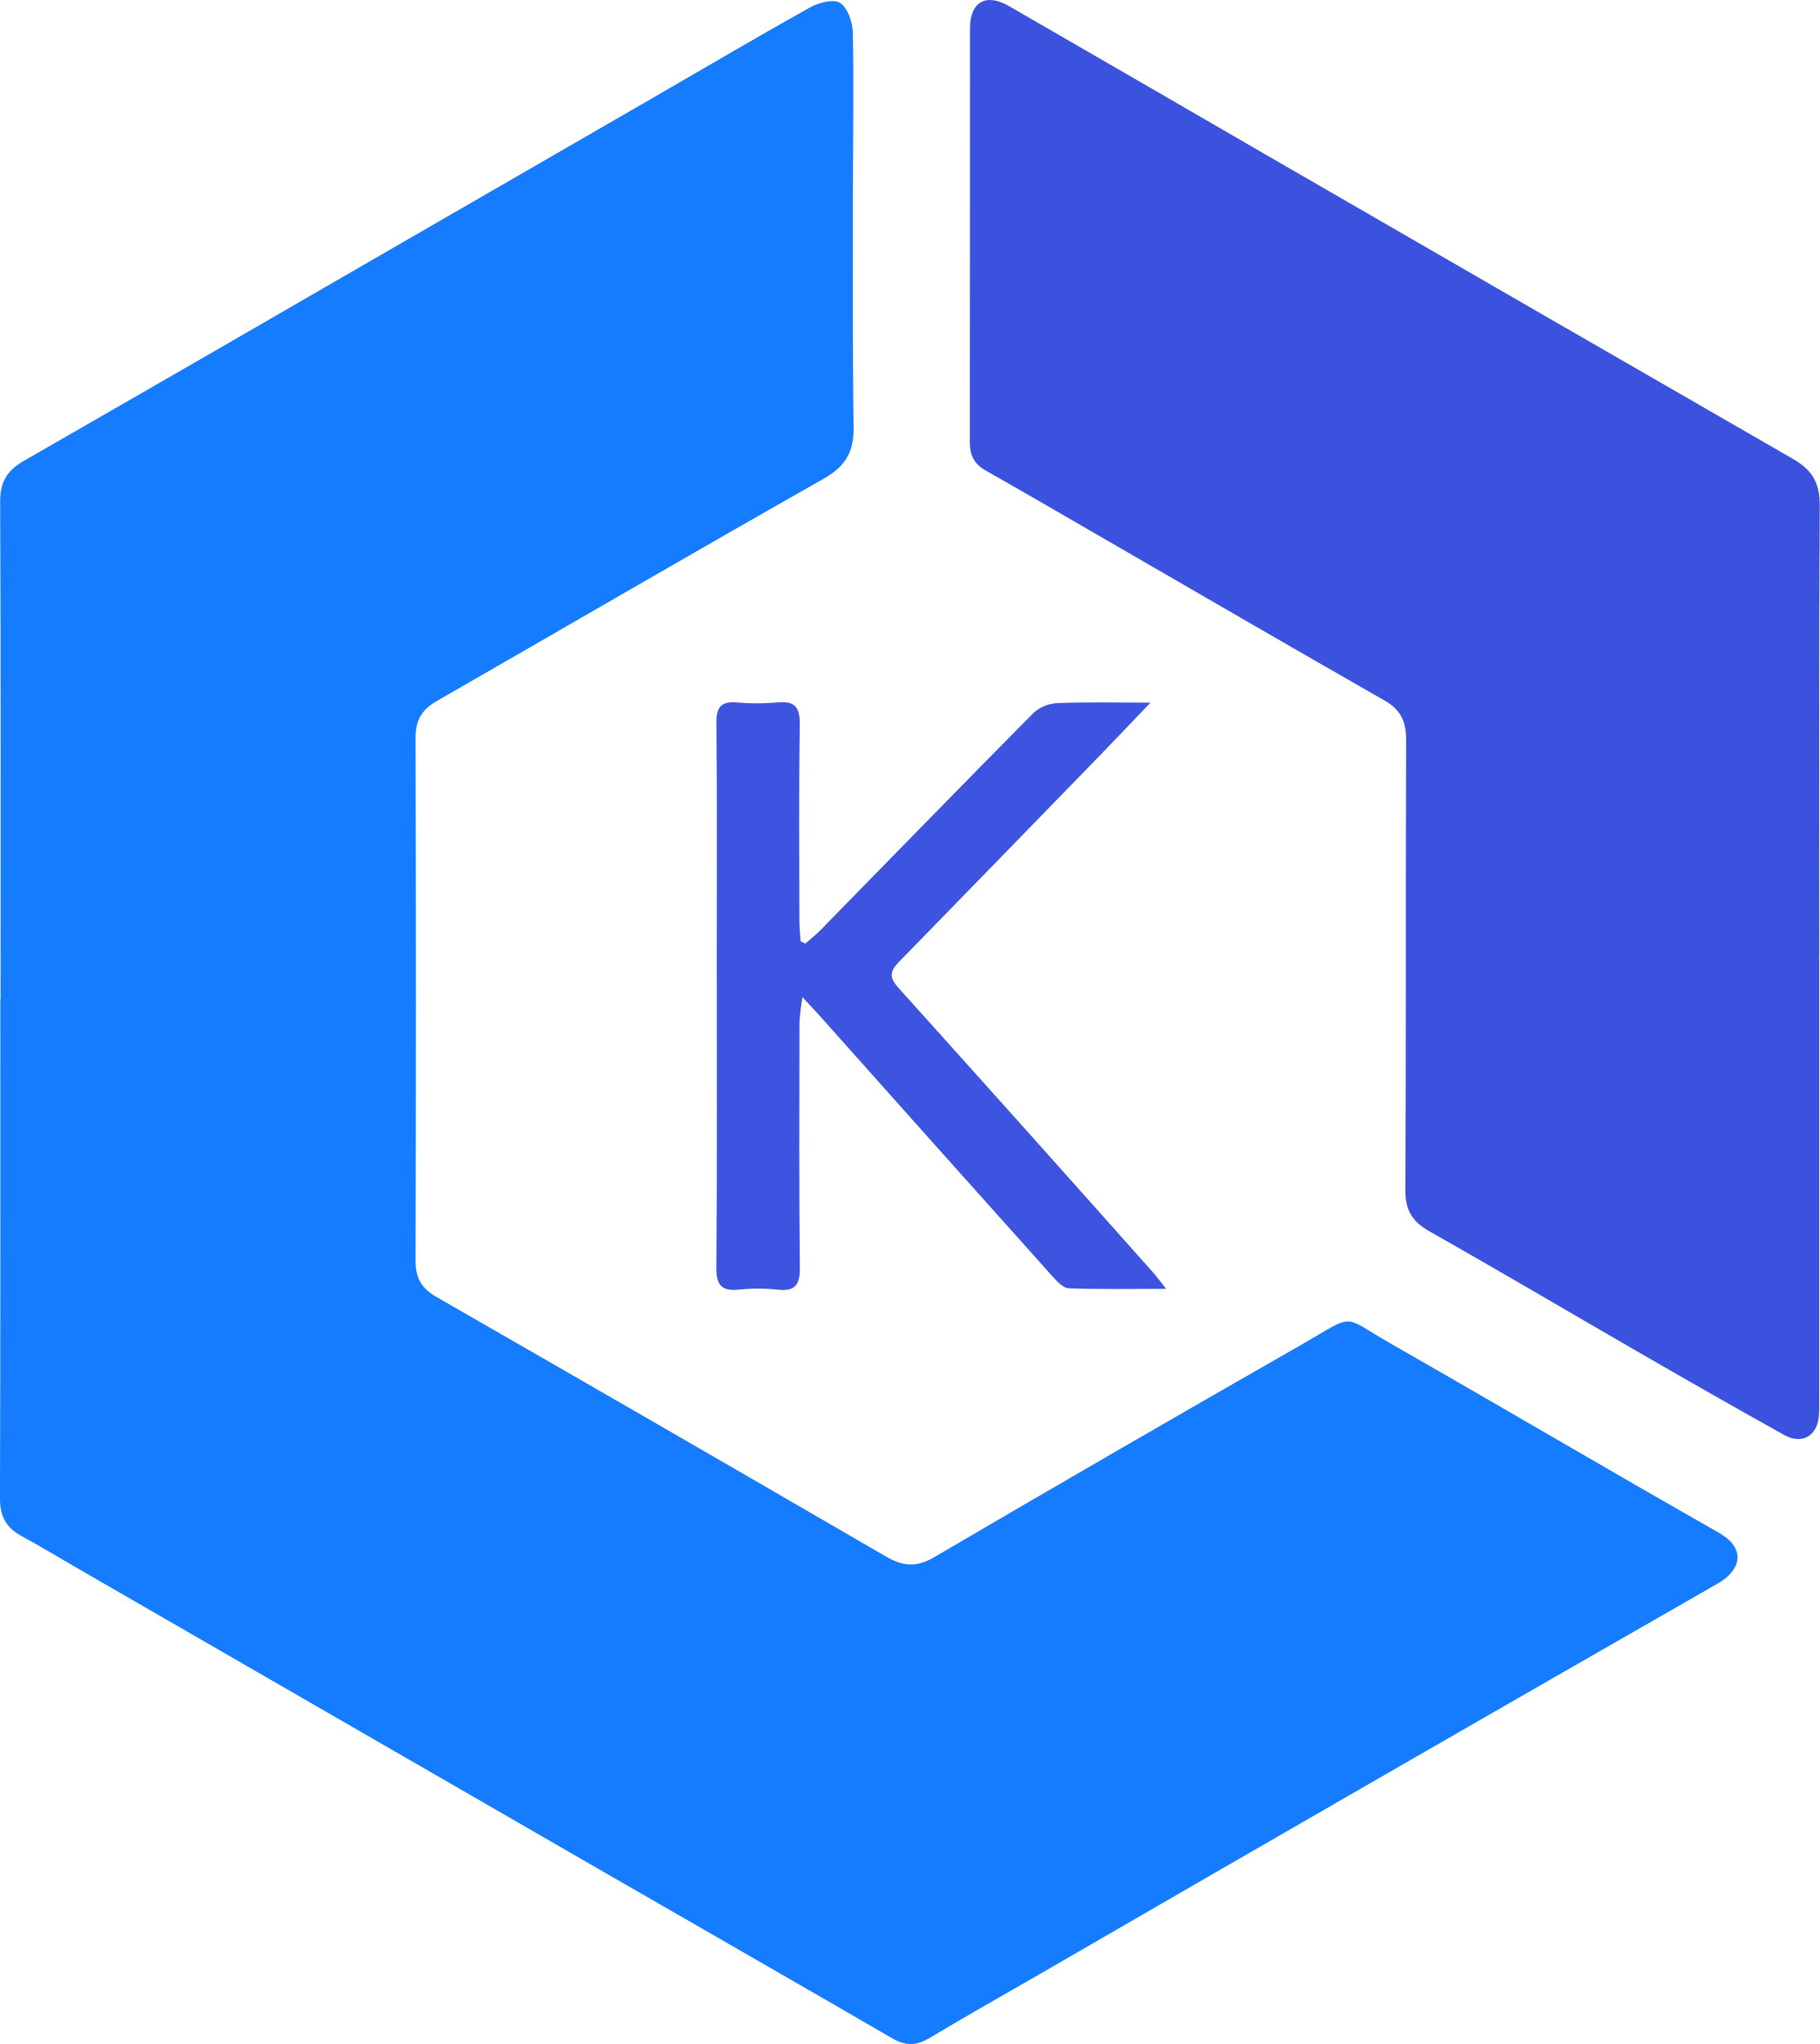
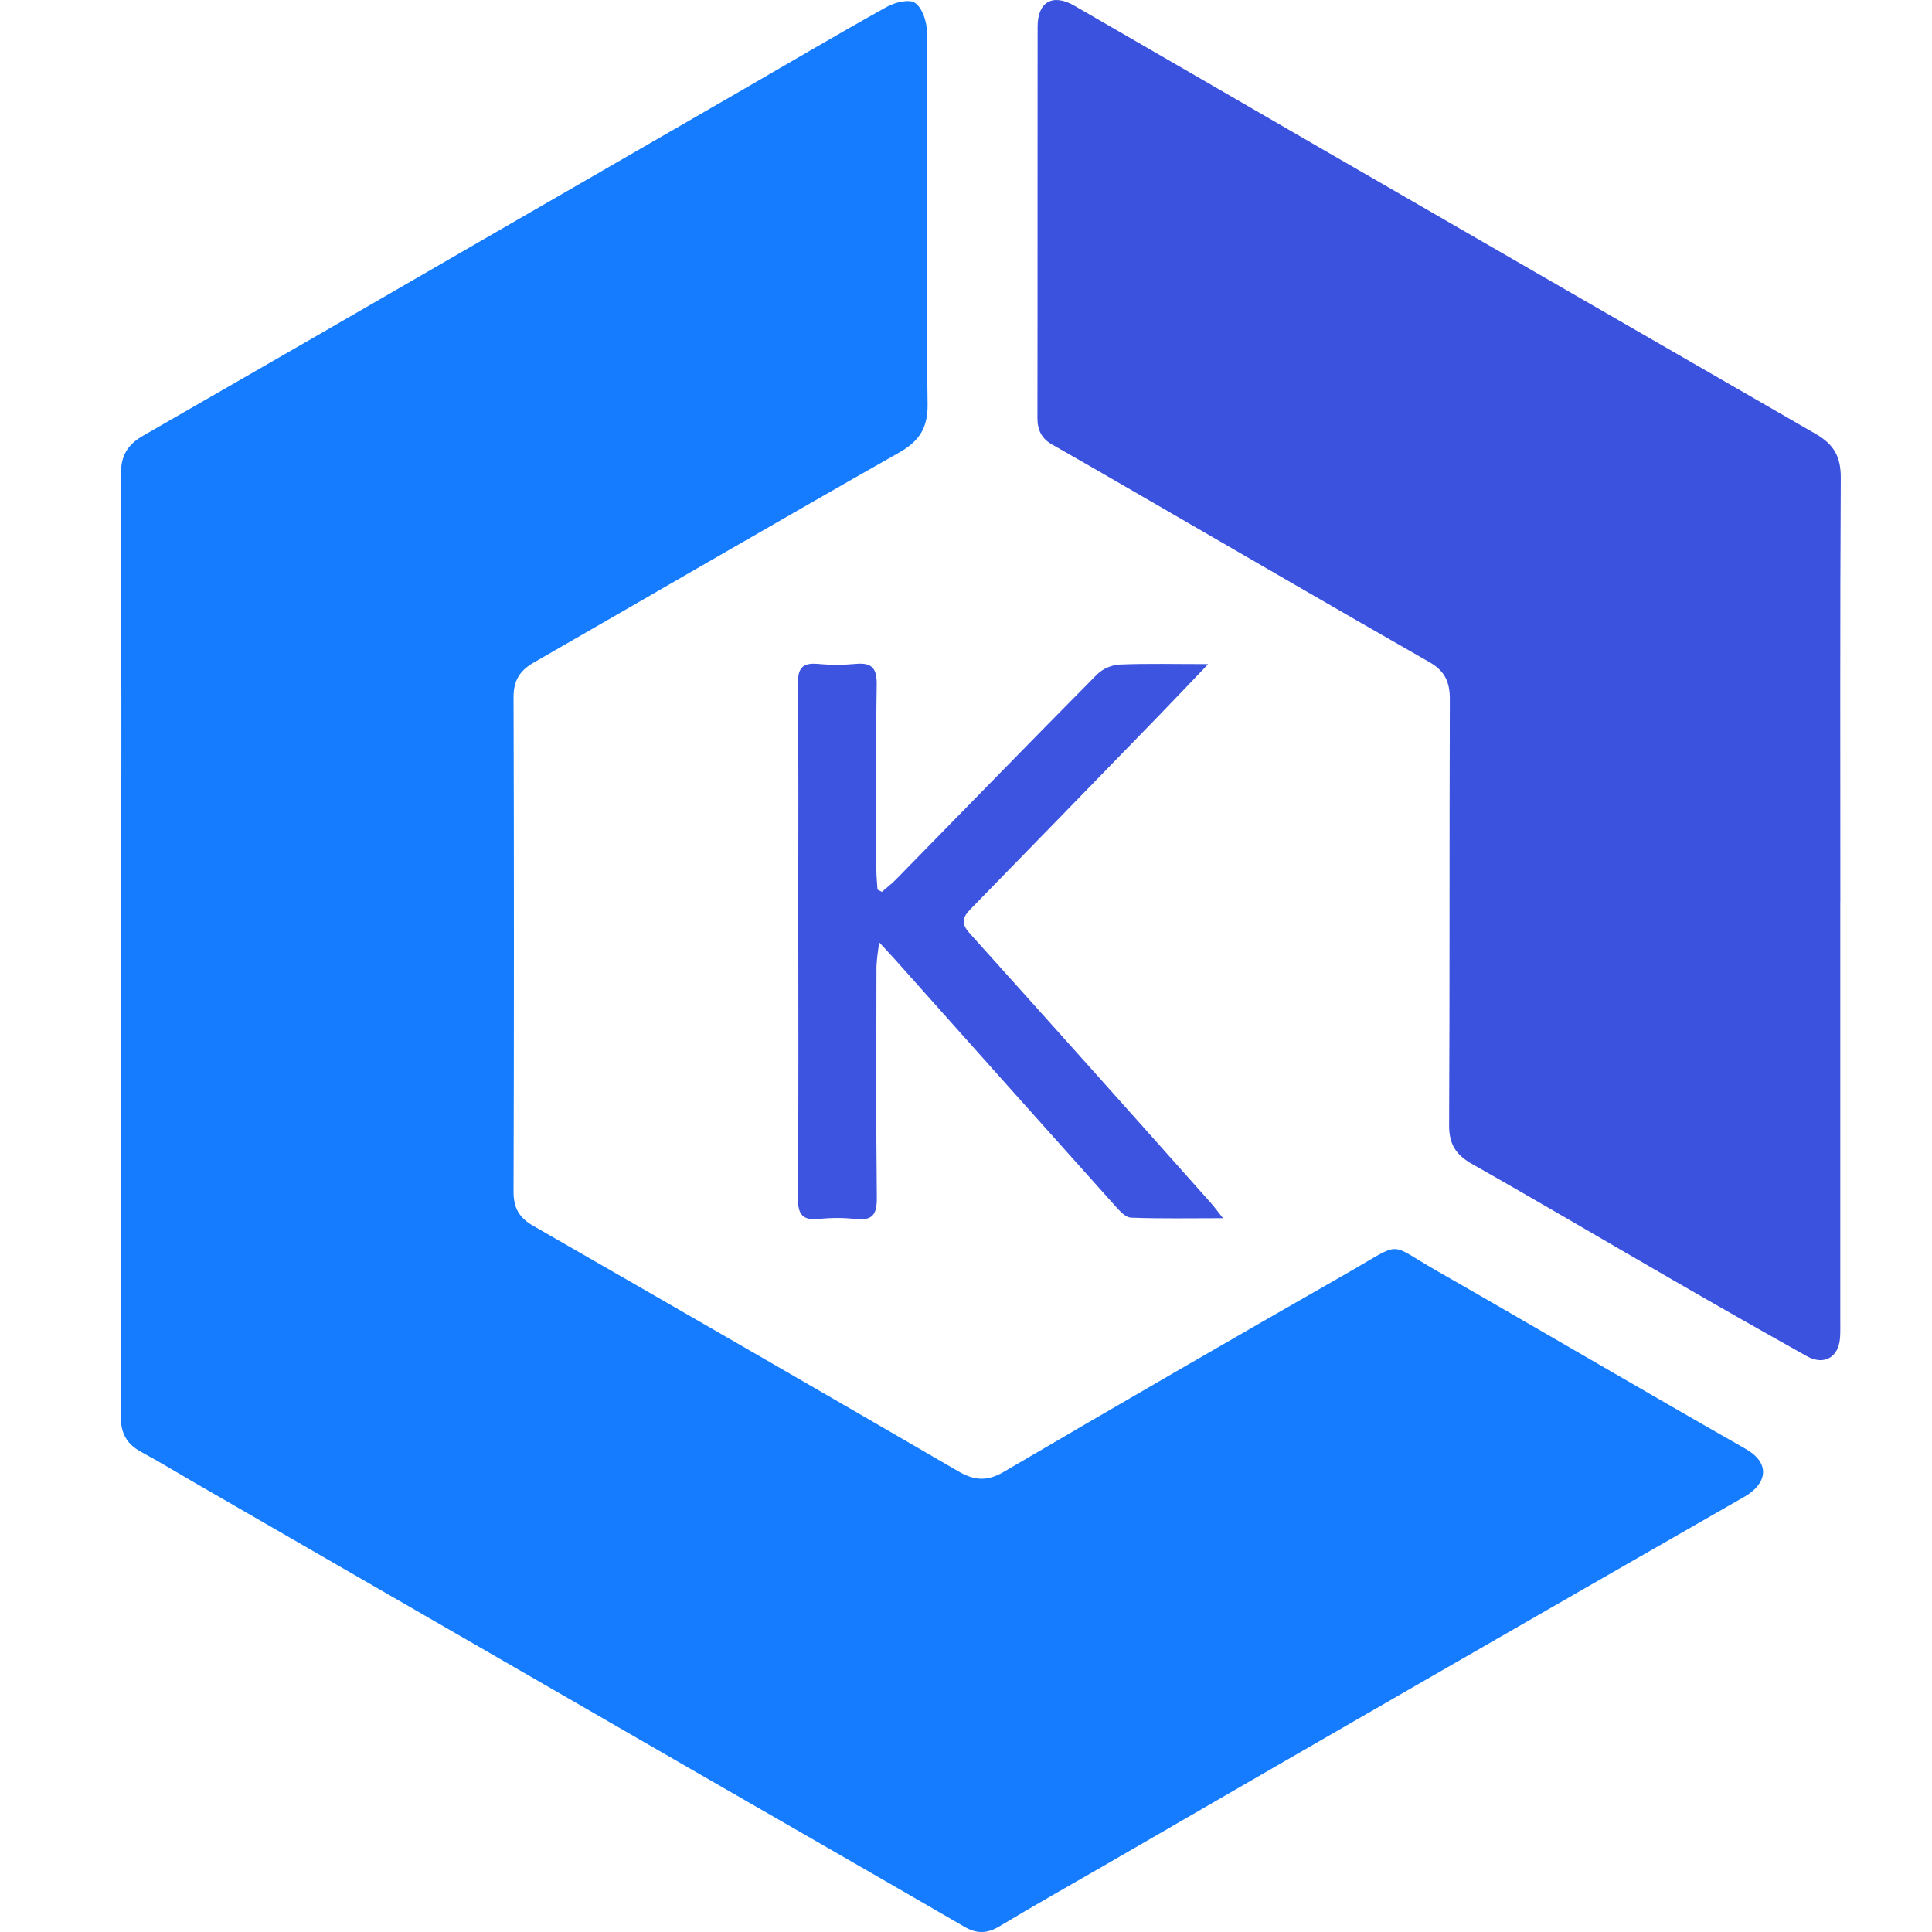
- <svg xmlns="http://www.w3.org/2000/svg" viewBox="0 0 522.911 587.36">
-   <path d="M.163 287.043c0-47.658.088-95.317-.116-142.974-.025-5.636 2.074-8.918 6.735-11.594q52.595-30.2 105.066-60.61l76.047-43.909c14.972-8.652 29.86-17.455 44.964-25.868 2.473-1.378 6.81-2.456 8.6-1.224 2.187 1.5 3.549 5.572 3.61 8.565.3 14.99.03 29.99.028 44.987 0 22.829-.125 45.66.186 68.485.095 6.988-2.366 11.136-8.587 14.66-37.2 21.074-74.131 42.61-111.208 63.9-4.179 2.4-6.085 5.427-6.072 10.4q.2 75.237 0 150.474c-.013 4.959 1.74 7.911 6.013 10.364q64.707 37.146 129.227 74.62c4.788 2.78 8.716 3.13 13.8.148q52.536-30.792 105.414-61c15.965-9.161 11.3-8.648 25.754-.383 31.489 18 62.741 36.414 94.27 54.341 8.217 4.672 6.119 10.94-.174 14.546q-97.247 55.722-194.234 111.893c-10.8 6.232-21.671 12.352-32.364 18.766-3.731 2.237-6.873 2.335-10.656.139-27.054-15.7-54.2-31.247-81.3-46.874q-76.085-43.881-152.145-87.8c-5.618-3.242-11.159-6.626-16.86-9.714-4.426-2.4-6.186-5.7-6.169-10.862.161-47.825.095-95.65.095-143.475z" fill="#157cff" />
-   <path d="M522.757 274.276v126.955c0 1.832.061 3.671-.072 5.5-.434 5.947-4.857 8.5-10.108 5.564q-20.49-11.451-40.809-23.2c-20.327-11.721-40.524-23.67-60.946-35.22-4.938-2.792-7.014-6.012-6.982-11.842.23-43.15.051-86.3.213-129.453.02-5.259-1.543-8.627-6.225-11.3-27.611-15.757-55.085-31.755-82.609-47.665-10.66-6.162-21.3-12.357-32.016-18.424-3.279-1.857-4.529-4.407-4.522-8.144.071-39.652.007-79.3.052-118.957.009-7.56 4.615-10.143 11.162-6.363q36.759 21.219 73.478 42.51 75.862 43.87 151.8 87.609c5.677 3.252 7.775 7 7.738 13.482-.249 42.983-.129 85.968-.129 128.953z" fill="#3a52dd" />
-   <path d="M231.399 271.156c1.431-1.258 2.95-2.431 4.279-3.788 20.378-20.808 40.685-41.685 61.175-62.382a11.019 11.019 0 016.775-2.938c8.455-.347 16.933-.137 26.955-.137-5.562 5.813-10.15 10.668-14.8 15.46q-28.7 29.56-57.468 59.043c-2.668 2.721-2.783 4.52-.151 7.443q36.753 40.82 73.244 81.875c1.038 1.162 1.948 2.439 3.683 4.63-10.182 0-19.1.174-28-.16-1.6-.06-3.368-1.993-4.651-3.426q-33.488-37.371-66.864-74.84c-1.292-1.448-2.63-2.855-4.981-5.4a70.564 70.564 0 00-.866 7.219c-.037 23.488-.137 46.977.11 70.463.052 5.016-1.339 6.962-6.467 6.374a51.192 51.192 0 00-10.978-.008c-5.008.513-6.579-1.205-6.539-6.36.234-29.983.112-59.969.111-89.954 0-22.156.12-44.313-.1-66.466-.045-4.6 1.307-6.347 5.929-5.954a62.633 62.633 0 0011.481.006c5-.5 6.623 1.207 6.543 6.341-.292 18.653-.138 37.313-.118 55.97 0 2.1.224 4.191.344 6.286z" fill="#3c54df" />
+ <svg xmlns="http://www.w3.org/2000/svg" width="32" height="32" viewBox="0 0 32 32" fill="none">
+   <path d="M2.009 15.638C2.009 13.042 2.014 10.445 2.003 7.849C2.002 7.542 2.116 7.363 2.37 7.217C4.28 6.12 6.188 5.02 8.094 3.915L12.237 1.523C13.053 1.052 13.864 0.572 14.687 0.114C14.822 0.039 15.058 -0.02 15.155 0.047C15.275 0.129 15.349 0.351 15.352 0.514C15.368 1.33 15.354 2.147 15.354 2.965C15.354 4.208 15.347 5.452 15.364 6.696C15.369 7.076 15.235 7.302 14.896 7.494C12.869 8.643 10.857 9.816 8.837 10.976C8.61 11.107 8.506 11.271 8.506 11.542C8.514 14.275 8.514 17.008 8.506 19.74C8.506 20.011 8.601 20.171 8.834 20.305C11.184 21.654 13.531 23.009 15.874 24.37C16.135 24.522 16.349 24.541 16.626 24.378C18.534 23.26 20.449 22.152 22.369 21.055C23.239 20.556 22.985 20.584 23.772 21.034C25.488 22.015 27.191 23.018 28.908 23.995C29.356 24.249 29.242 24.591 28.899 24.787C25.367 26.811 21.839 28.843 18.317 30.883C17.728 31.223 17.136 31.556 16.554 31.906C16.35 32.028 16.179 32.033 15.973 31.913C14.499 31.058 13.02 30.211 11.544 29.36C8.78 27.766 6.017 26.171 3.255 24.576C2.949 24.399 2.647 24.215 2.336 24.047C2.095 23.916 1.999 23.736 2 23.455C2.009 20.849 2.005 18.244 2.005 15.638L2.009 15.638Z" fill="#157CFF" />
+   <path d="M30.481 14.943V21.859C30.481 21.959 30.484 22.059 30.477 22.159C30.453 22.483 30.212 22.622 29.926 22.462C29.182 22.046 28.441 21.625 27.703 21.198C26.595 20.559 25.495 19.909 24.382 19.279C24.113 19.127 24 18.952 24.002 18.634C24.014 16.283 24.005 13.932 24.014 11.581C24.015 11.295 23.93 11.111 23.674 10.966C22.17 10.107 20.673 9.236 19.174 8.369C18.593 8.033 18.013 7.696 17.43 7.365C17.251 7.264 17.183 7.125 17.183 6.921C17.187 4.761 17.183 2.601 17.186 0.441C17.186 0.029 17.437 -0.112 17.794 0.094C19.129 0.865 20.464 1.637 21.797 2.41C24.553 4.003 27.309 5.594 30.067 7.183C30.377 7.36 30.491 7.564 30.489 7.917C30.476 10.259 30.482 12.601 30.482 14.943L30.481 14.943Z" fill="#3A52DD" />
+   <path d="M14.607 14.772C14.685 14.704 14.768 14.64 14.841 14.566C15.951 13.432 17.057 12.295 18.174 11.167C18.274 11.073 18.405 11.017 18.543 11.007C19.003 10.988 19.465 11 20.011 11C19.708 11.316 19.458 11.581 19.205 11.842C18.163 12.916 17.119 13.988 16.074 15.059C15.929 15.207 15.922 15.305 16.066 15.464C17.401 16.947 18.731 18.434 20.056 19.925C20.113 19.988 20.162 20.058 20.257 20.177C19.702 20.177 19.216 20.187 18.731 20.168C18.644 20.165 18.548 20.06 18.478 19.982C17.262 18.624 16.047 17.265 14.835 15.904C14.765 15.825 14.692 15.749 14.564 15.61C14.541 15.74 14.525 15.872 14.517 16.003C14.514 17.283 14.509 18.563 14.523 19.842C14.525 20.116 14.45 20.222 14.17 20.19C13.971 20.168 13.771 20.168 13.572 20.189C13.299 20.217 13.214 20.124 13.216 19.843C13.229 18.209 13.222 16.576 13.222 14.942C13.222 13.735 13.228 12.528 13.216 11.321C13.214 11.07 13.288 10.975 13.54 10.996C13.748 11.016 13.957 11.016 14.165 10.997C14.437 10.97 14.526 11.062 14.521 11.342C14.505 12.358 14.514 13.375 14.515 14.392C14.515 14.506 14.527 14.62 14.534 14.734L14.607 14.772Z" fill="#3C54DF" />
</svg>
